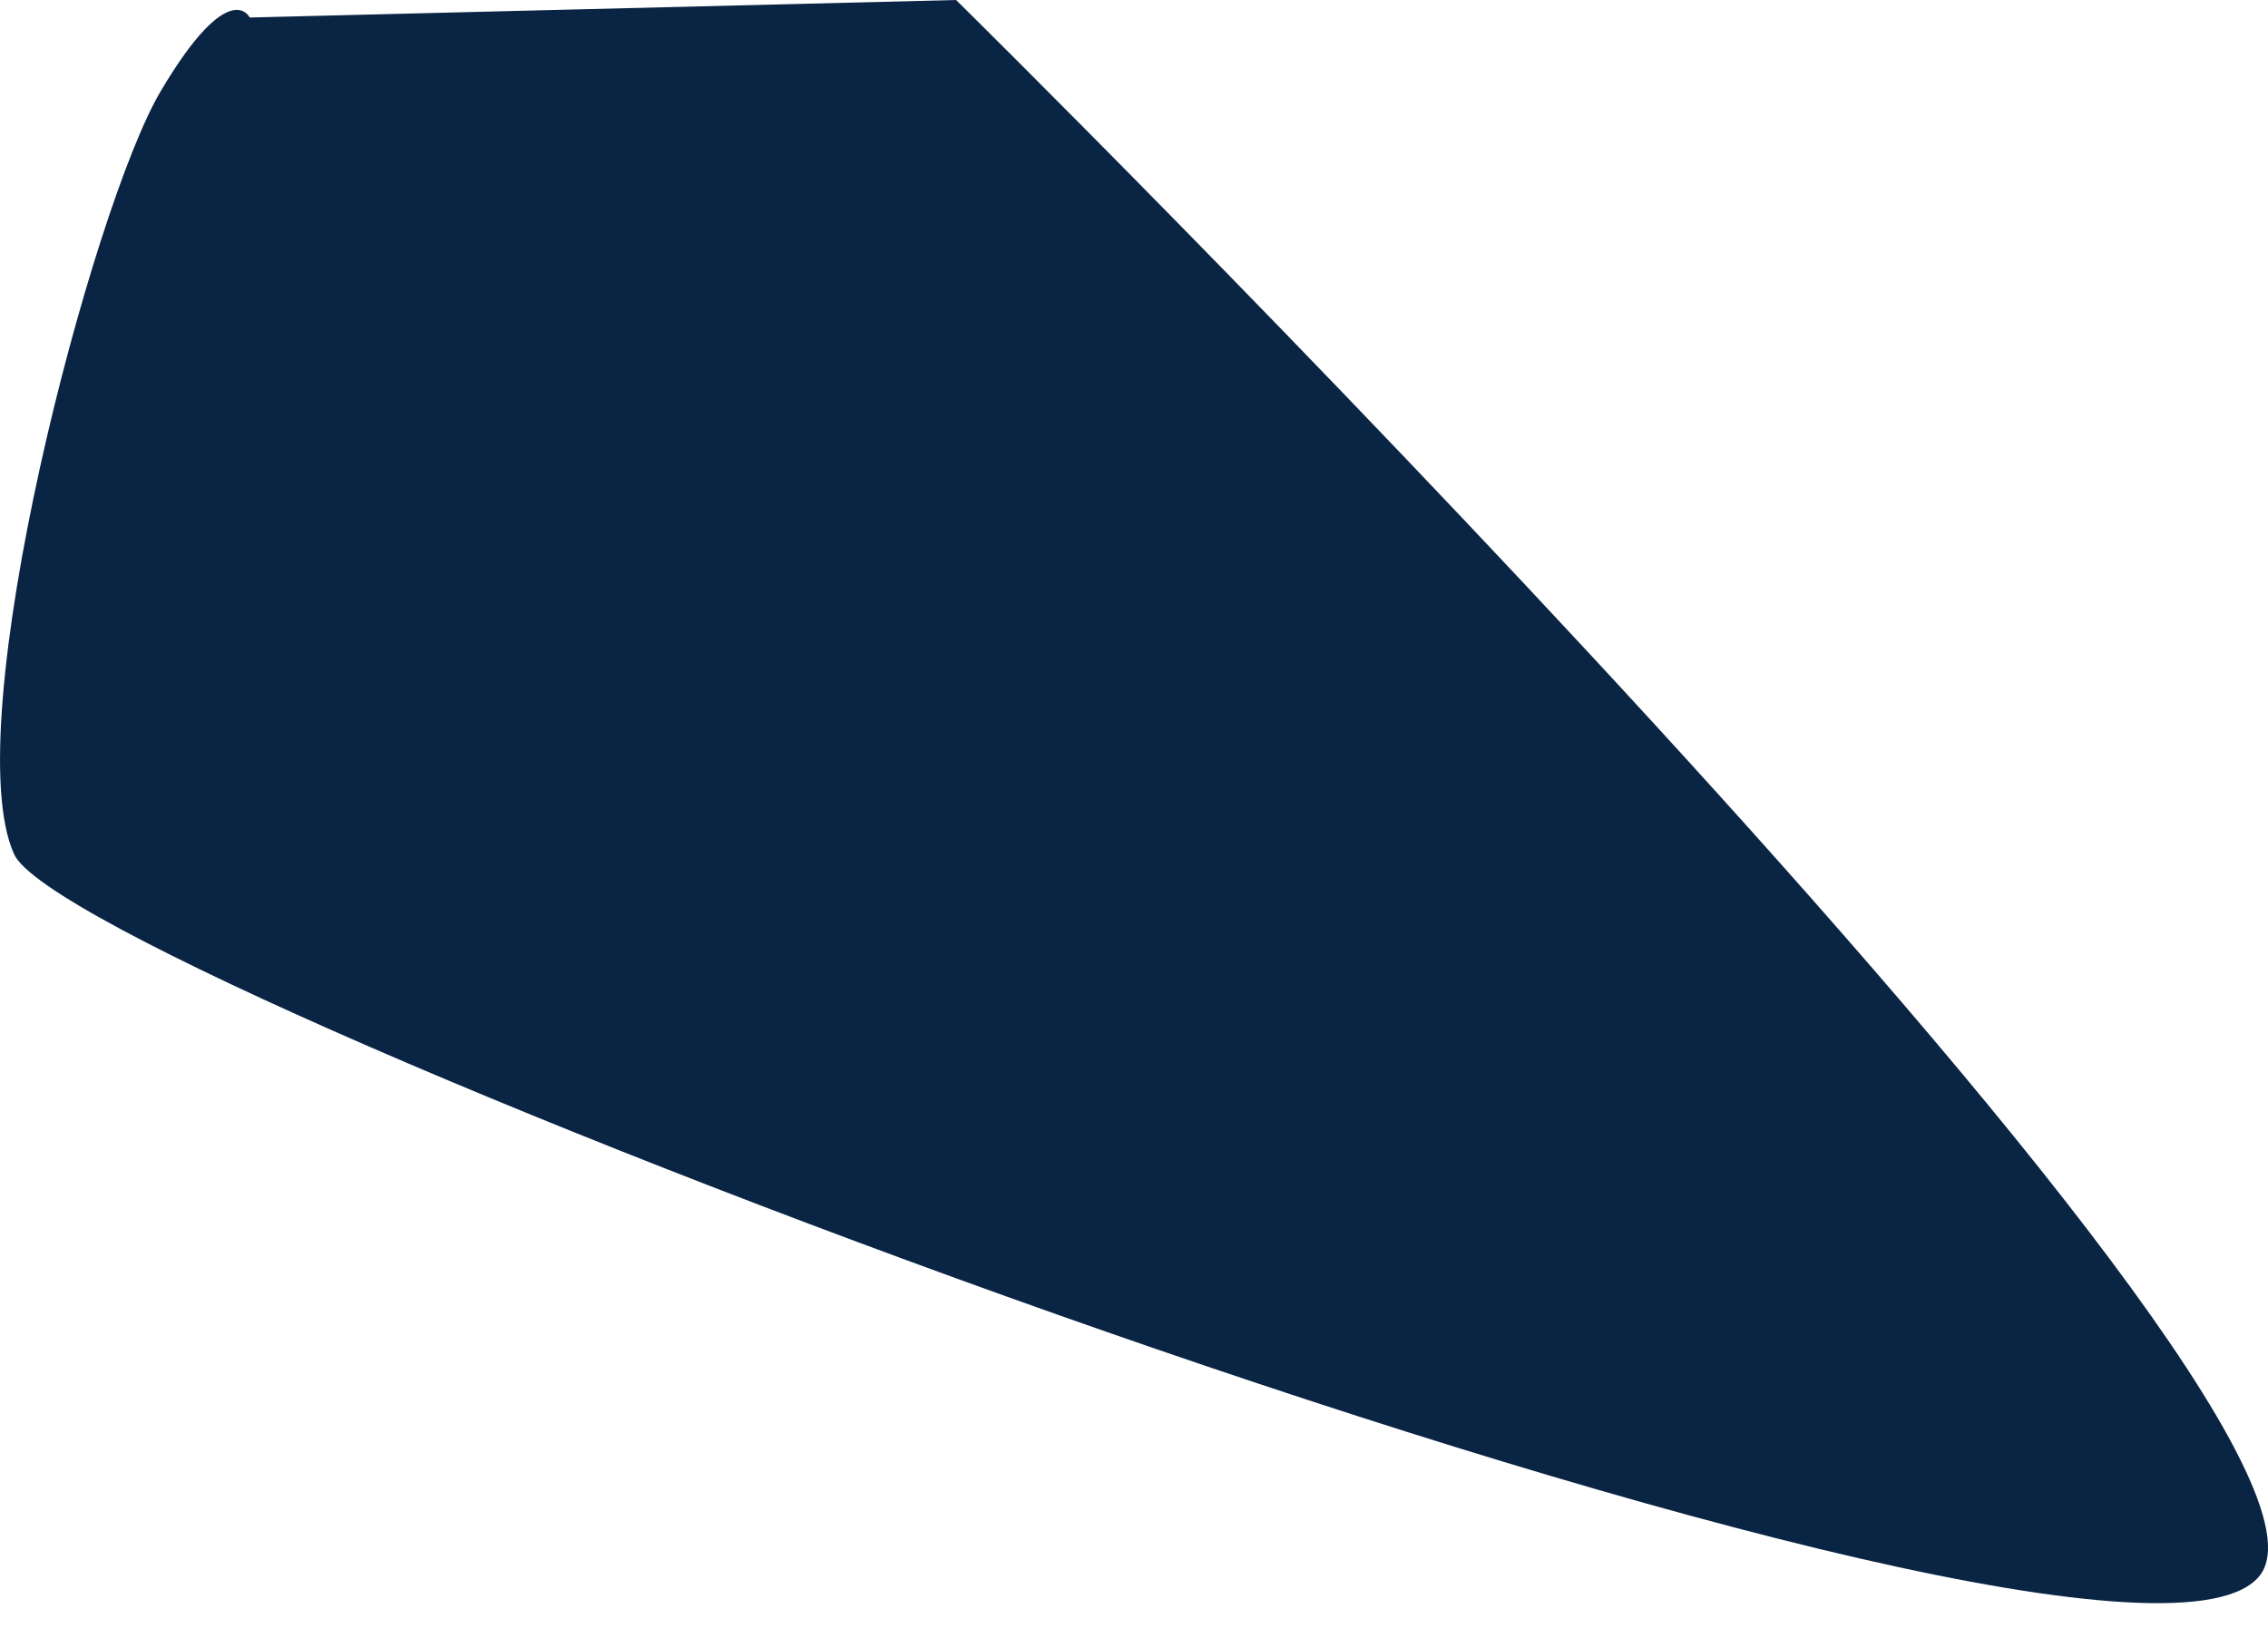
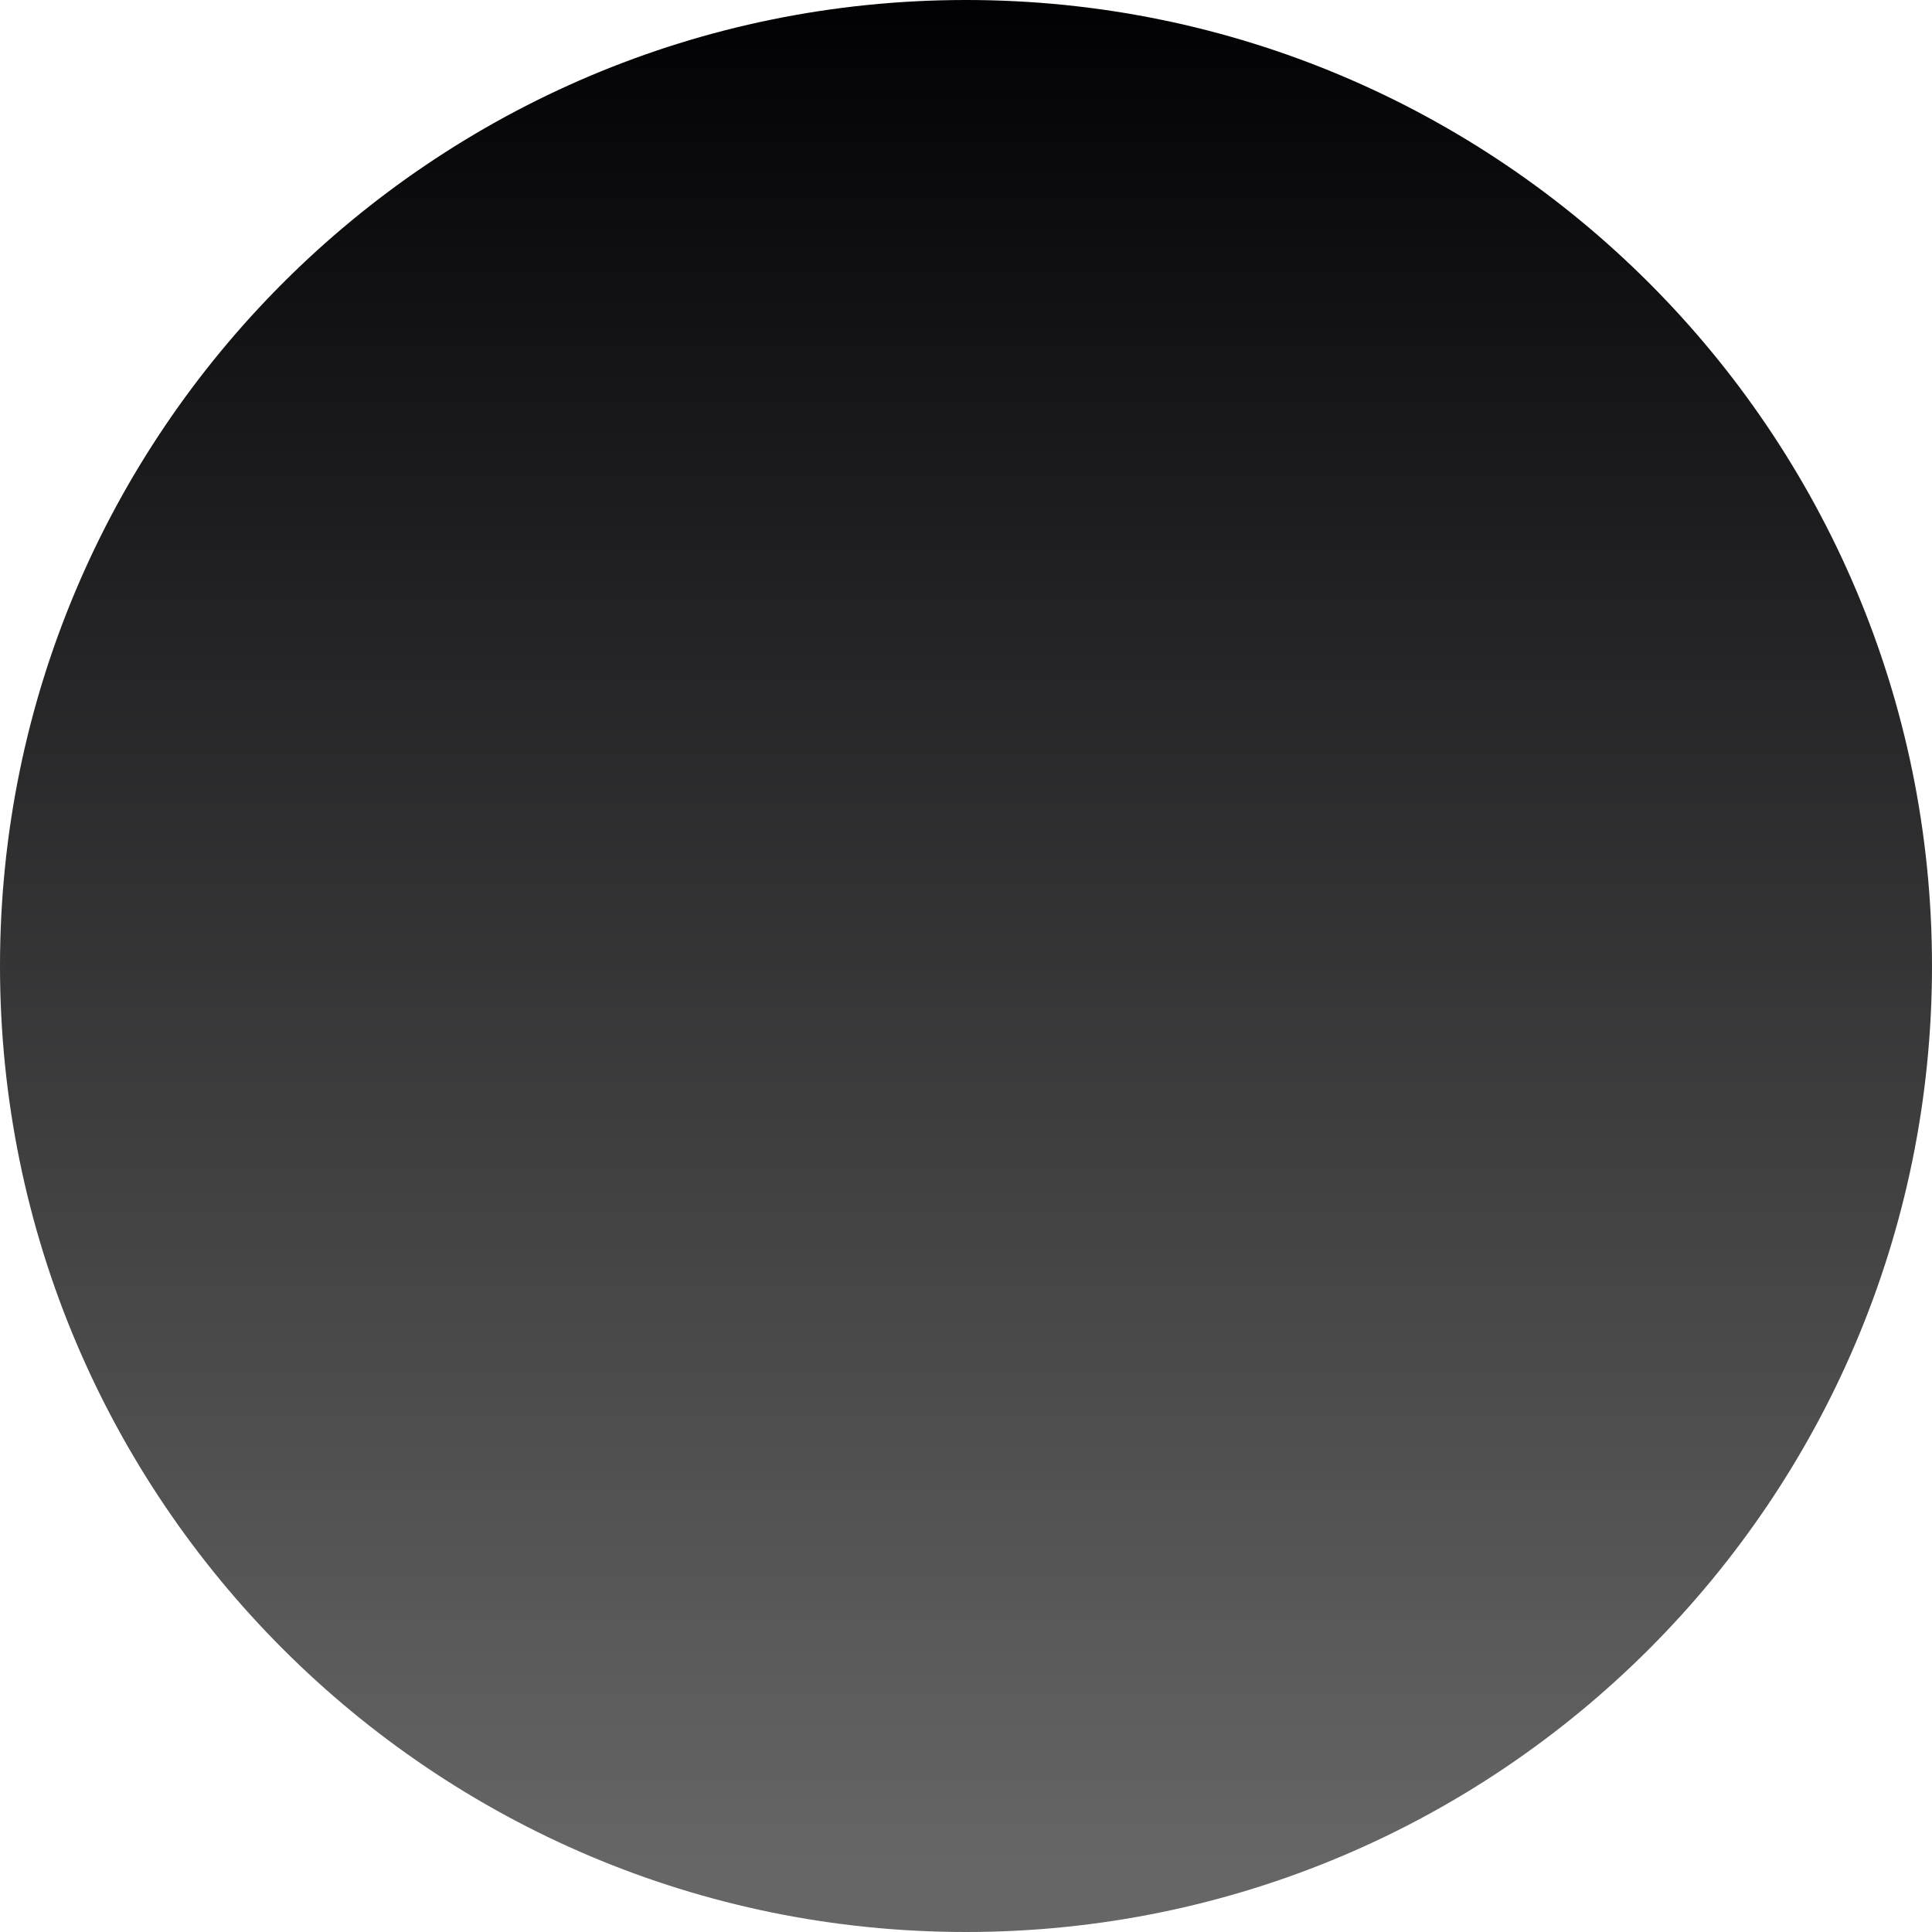
- <svg xmlns="http://www.w3.org/2000/svg" width="18" height="13" viewBox="0 0 18 13" fill="none">
-   <path d="M1.982 0.139C1.982 0.139 1.822 -0.198 1.277 0.721C0.73 1.641 -0.349 5.765 0.112 6.781C0.569 7.8 16.837 13.968 17.938 12.503C18.936 11.181 7.588 0 7.588 0L1.982 0.139Z" fill="#0A2444" />
+ <svg xmlns="http://www.w3.org/2000/svg" width="8" height="8" viewBox="0 0 8 8" fill="none">
+   <path d="M4 8C6.209 8 8 6.209 8 4C8 1.791 6.209 0 4 0C1.791 0 0 1.791 0 4C0 6.209 1.791 8 4 8Z" fill="url(#paint0_linear_184_251)" />
+   <defs>
+     <linearGradient id="paint0_linear_184_251" x1="4" y1="7.733" x2="4" y2="0" gradientUnits="userSpaceOnUse">
+       <stop stop-color="#666666" />
+       <stop offset="1" stop-color="#010104" />
+     </linearGradient>
+   </defs>
</svg>
